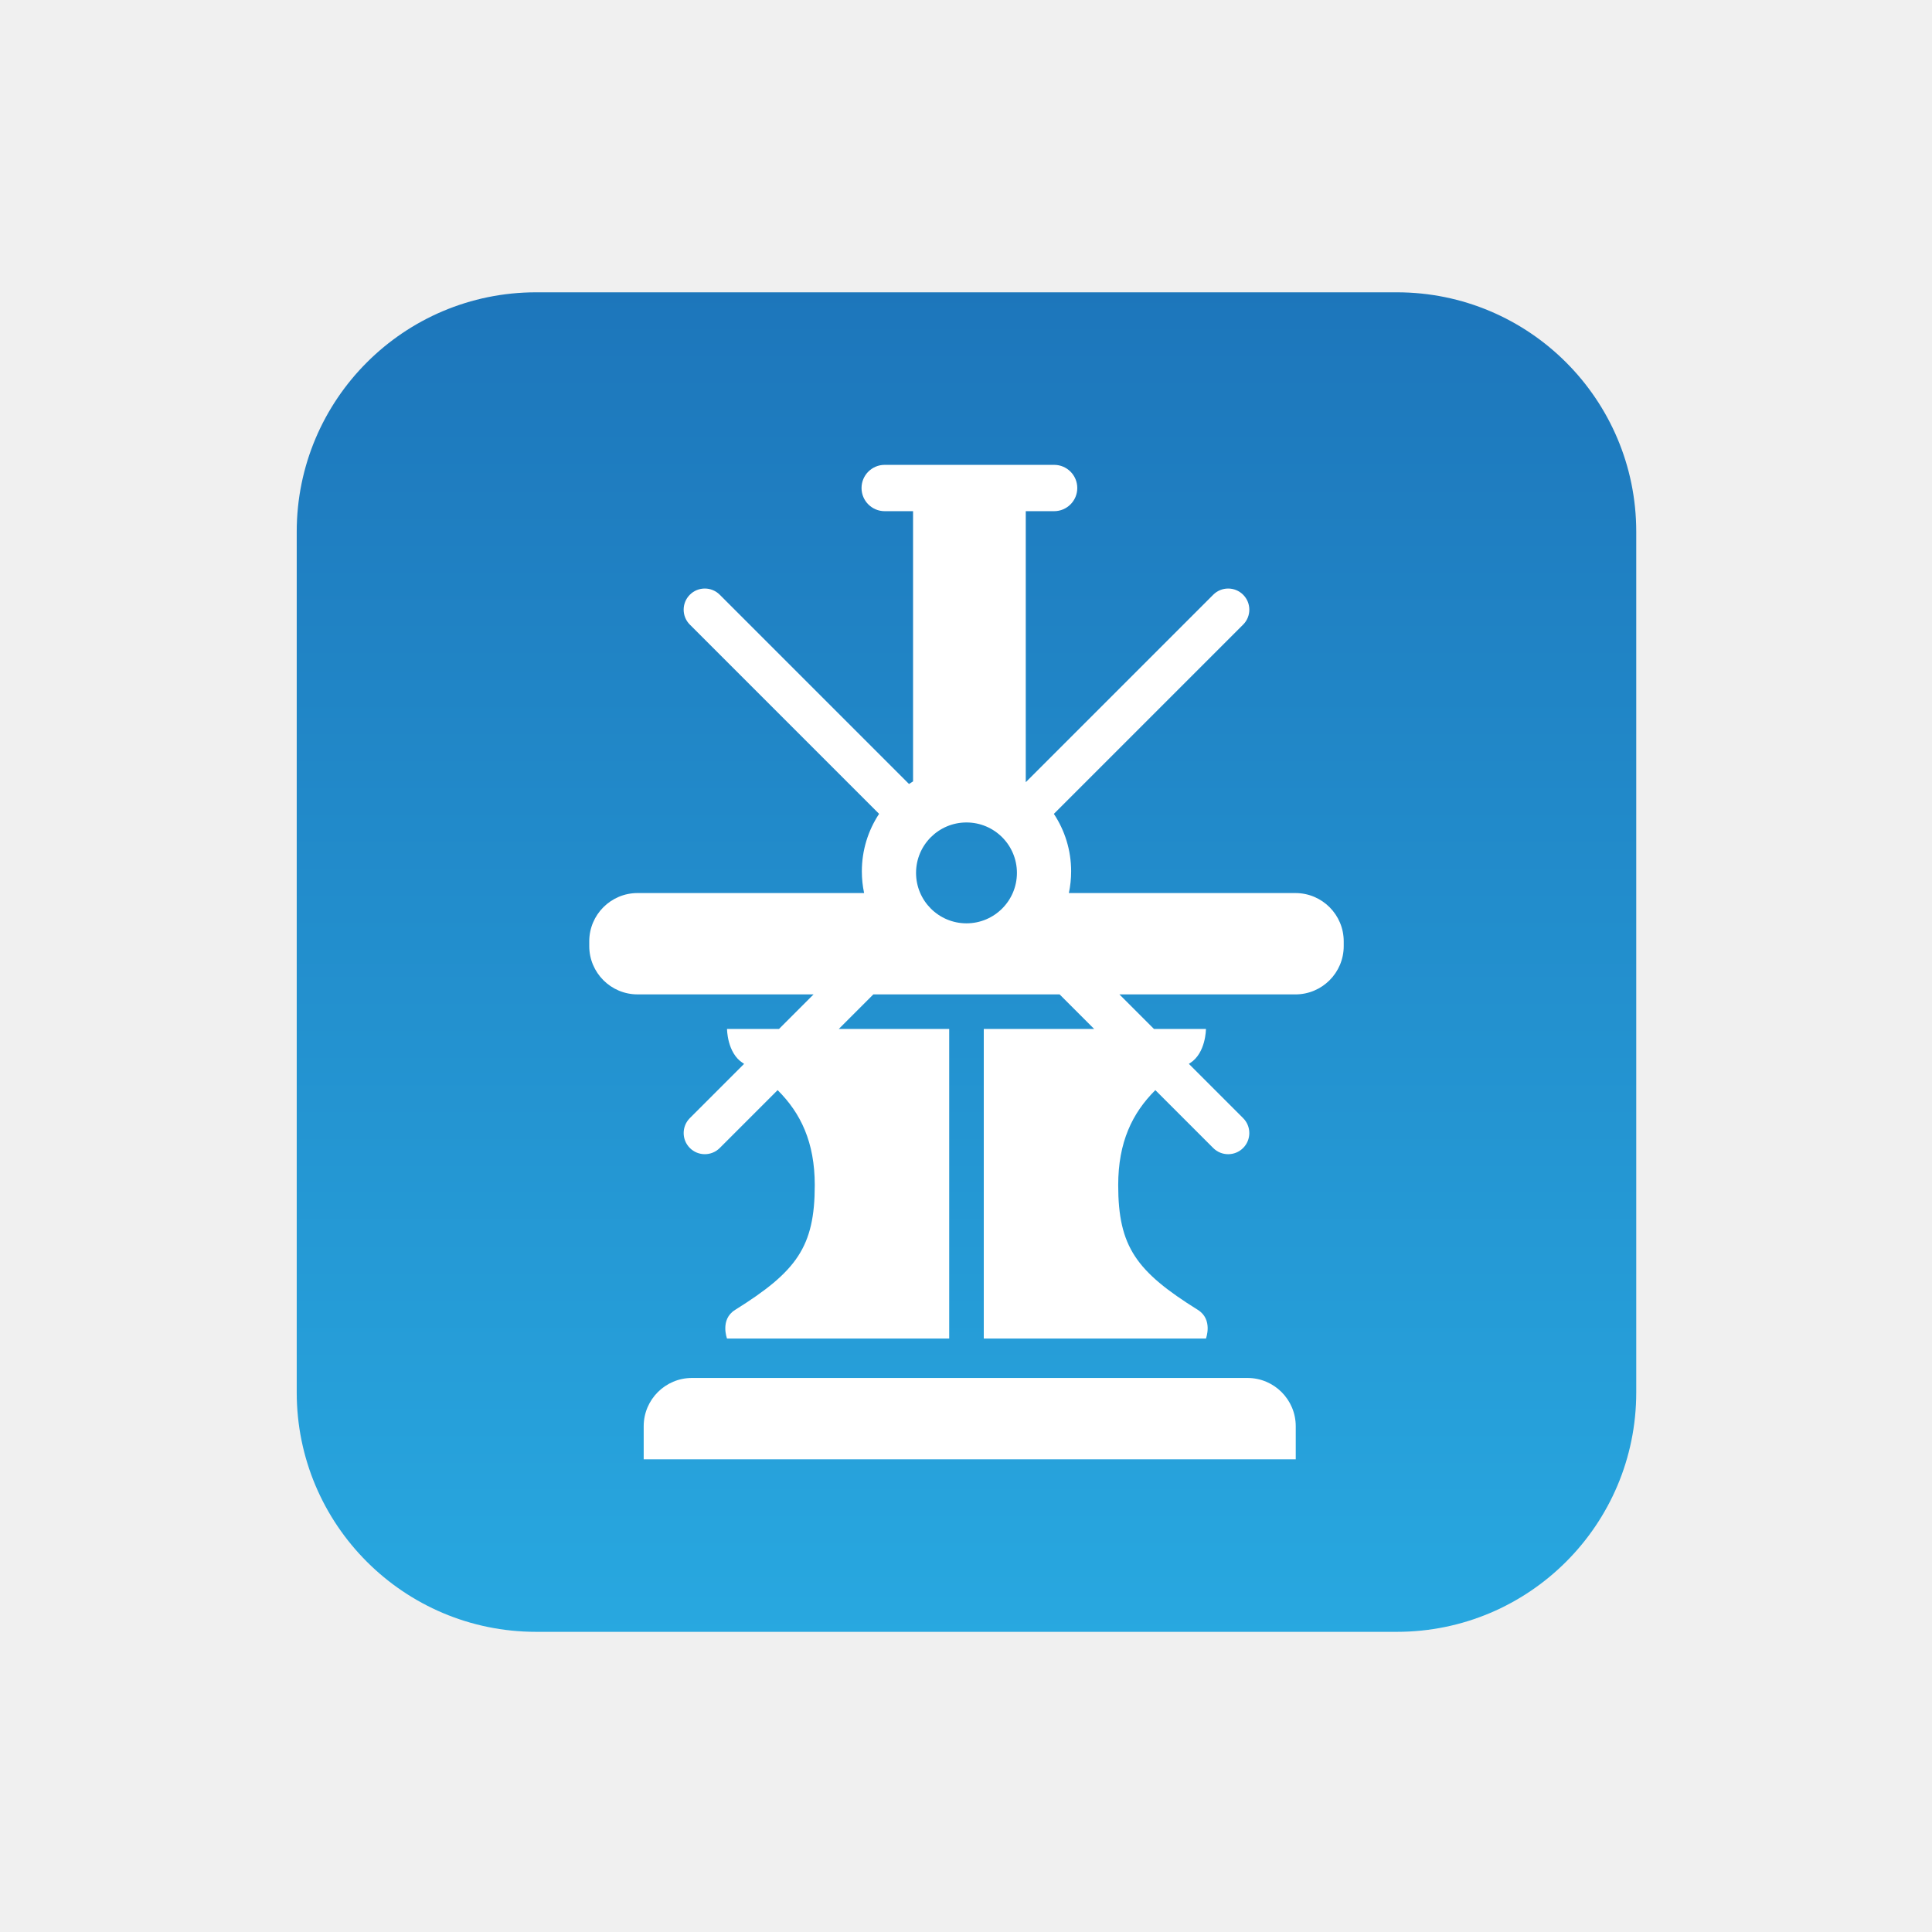
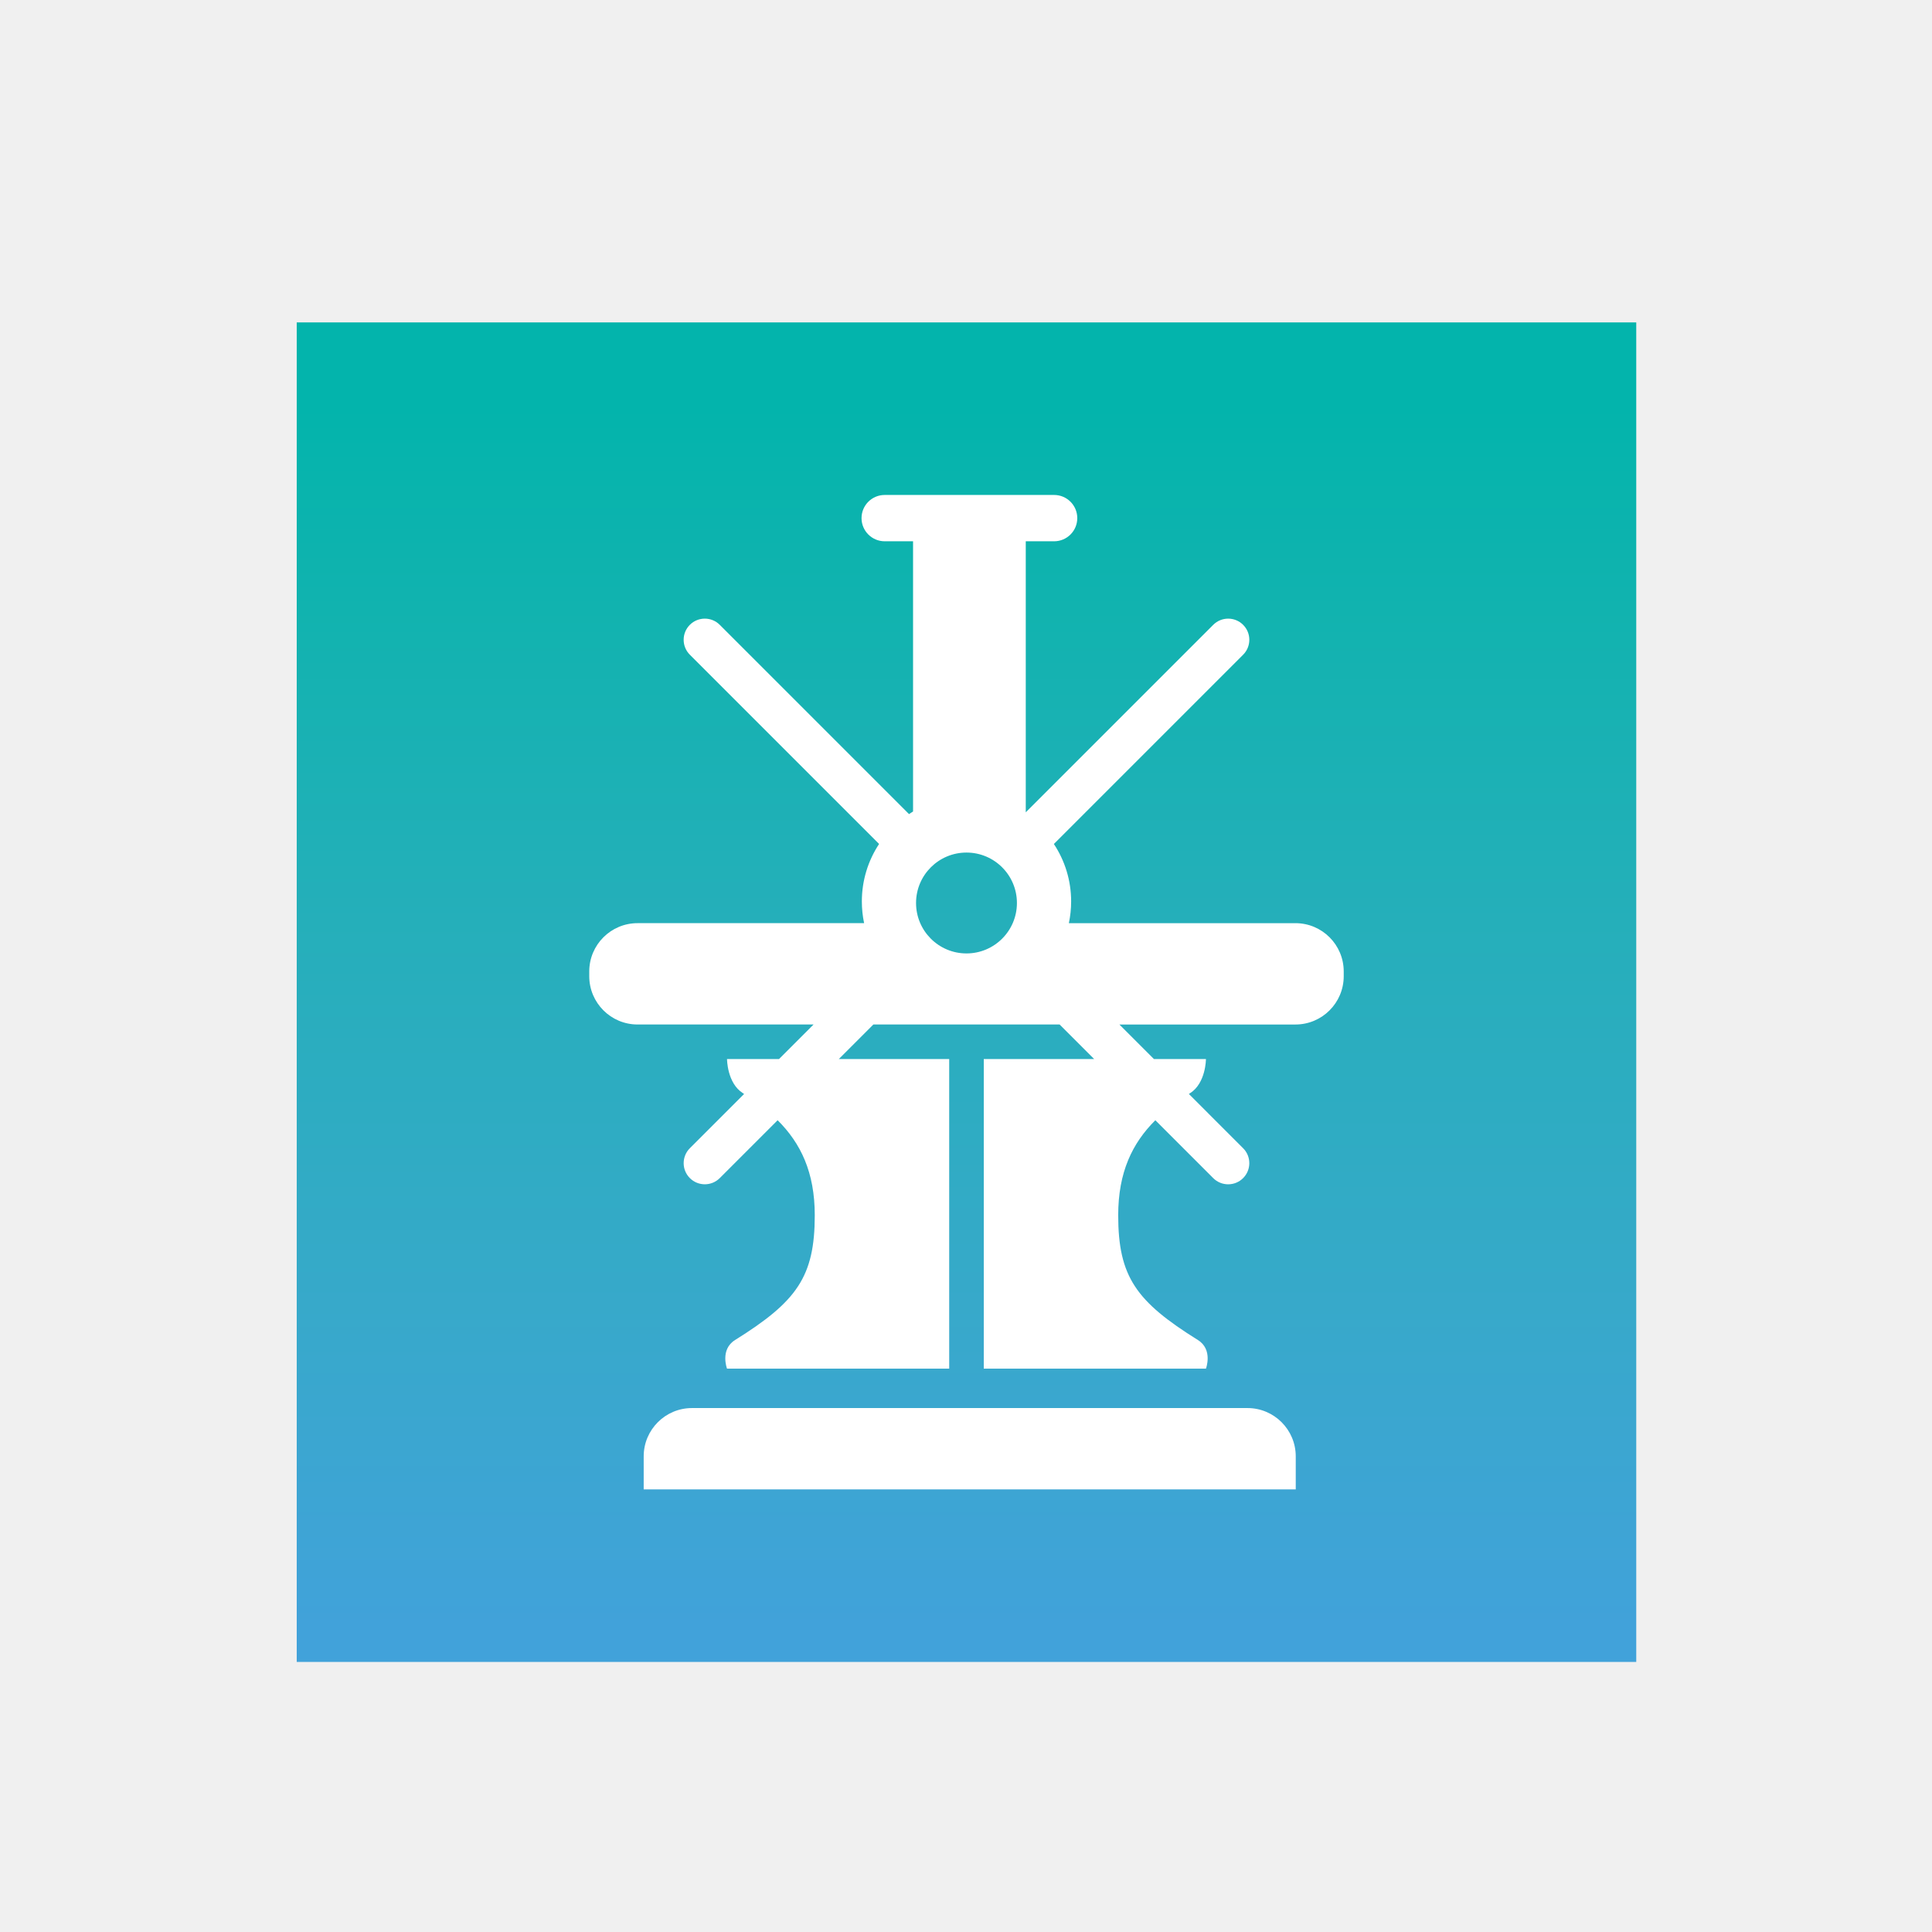
- <svg xmlns="http://www.w3.org/2000/svg" width="400" height="400" viewBox="0 0 400 400">
-   <linearGradient id="a" gradientUnits="userSpaceOnUse" x1="200.101" y1="339.115" x2="200.101" y2="59.849">
-     <stop offset="0" stop-color="#28A8E0" />
-     <stop offset="1" stop-color="#1D76BB" />
+ <svg xmlns="http://www.w3.org/2000/svg" version="1.1" id="Layer_1" x="0px" y="0px" width="400px" height="400px" viewBox="0 0 400 400" enable-background="new 0 0 400 400" xml:space="preserve">
+   <linearGradient id="SVGID_1_" gradientUnits="userSpaceOnUse" x1="200.101" y1="337.232" x2="200.101" y2="84.215">
+     <stop offset="0" style="stop-color:#41A2DA" />
+     <stop offset="0.266" style="stop-color:#37A9CA" />
+     <stop offset="0.579" style="stop-color:#25AFBA" />
+     <stop offset="0.835" style="stop-color:#11B3AF" />
+     <stop offset="1" style="stop-color:#03B4AC" />
  </linearGradient>
-   <path fill="url(#a)" d="M289.203 337.854h-178.204c-27.374 0-49.565-22.19-49.565-49.564v-178.205c0-27.374 22.191-49.565 49.565-49.565h178.204c27.373 0 49.564 22.191 49.564 49.565v178.204c.001 27.374-22.191 49.565-49.564 49.565z" />
-   <g fill="#fff">
-     <path d="M258.27 285.291h-115c-5.523 0-10 4.477-10 10v6.839h135v-6.839c0-5.523-4.478-10-10-10zM268.205 184.898h-46.908c.307-1.449.471-2.951.471-4.491 0-4.399-1.32-8.486-3.574-11.902l39.182-39.183c1.711-1.709 1.711-4.48 0-6.19-1.709-1.709-4.48-1.709-6.189 0l-38.814 38.815v-56.113h5.871c2.648 0 4.795-2.146 4.795-4.795s-2.146-4.796-4.795-4.796h-35.076c-2.648 0-4.796 2.147-4.796 4.796s2.147 4.795 4.796 4.795h5.871v55.945c-.286.17-.563.354-.839.536l-39.184-39.184c-1.709-1.709-4.481-1.709-6.19 0-1.71 1.71-1.71 4.481 0 6.19l39.179 39.179c-2.254 3.417-3.569 7.507-3.569 11.906 0 1.54.163 3.042.469 4.491h-46.906c-5.523 0-10 4.478-10 10v.98c0 5.522 4.477 10 10 10h36.442l-7.153 7.153h-10.765s0 4.98 3.286 7.065l.25.164-11.231 11.231c-1.71 1.709-1.71 4.48 0 6.189 1.709 1.71 4.481 1.71 6.19.001l11.982-11.981c4.776 4.75 7.688 10.777 7.688 19.669 0 12.754-3.741 17.873-16.5 25.836-3.167 1.977-1.667 5.927-1.667 5.927h46v-64.099h-22.854l7.153-7.153h38.561l7.152 7.153h-22.853v64.099h45.999s1.5-3.95-1.667-5.927c-12.759-7.962-16.5-13.081-16.5-25.836 0-8.892 2.913-14.918 7.688-19.669l11.984 11.984c1.709 1.709 4.48 1.709 6.191-.001 1.709-1.709 1.709-4.48-.002-6.189l-11.23-11.231.25-.164c3.285-2.085 3.285-7.065 3.285-7.065h-10.766l-7.152-7.153h36.443c5.523 0 10-4.478 10-10v-.98c.002-5.524-4.474-10.002-9.998-10.002zm-68.105 6.268c-5.767 0-10.442-4.675-10.442-10.442s4.676-10.442 10.442-10.442c5.767 0 10.443 4.675 10.443 10.442s-4.676 10.442-10.443 10.442z" />
+   <rect x="61.434" y="66.752" fill="url(#SVGID_1_)" width="277.333" height="277.334" />
+   <g>
+     <path fill="#FFFFFF" d="M258.27,291.523h-115c-5.523,0-10,4.477-10,10v6.839h135v-6.839C268.27,296,263.792,291.523,258.27,291.523   z" />
+     <path fill="#FFFFFF" d="M268.205,191.131h-46.908c0.307-1.449,0.471-2.951,0.471-4.491c0-4.399-1.32-8.486-3.574-11.902   l39.182-39.183c1.711-1.709,1.711-4.48,0-6.19c-1.709-1.709-4.48-1.709-6.189,0l-38.814,38.815v-56.113h5.871   c2.648,0,4.795-2.146,4.795-4.795s-2.146-4.796-4.795-4.796h-35.076c-2.648,0-4.796,2.147-4.796,4.796s2.147,4.795,4.796,4.795   h5.871v55.945c-0.286,0.17-0.563,0.354-0.839,0.536l-39.184-39.184c-1.709-1.709-4.481-1.709-6.19,0c-1.71,1.71-1.71,4.481,0,6.19   l39.179,39.179c-2.254,3.417-3.569,7.507-3.569,11.906c0,1.54,0.163,3.042,0.469,4.491h-46.906c-5.523,0-10,4.478-10,10v0.98   c0,5.522,4.477,10,10,10h36.442l-7.153,7.153h-10.765c0,0,0,4.98,3.286,7.065c0.085,0.054,0.165,0.11,0.25,0.164l-11.231,11.231   c-1.71,1.709-1.71,4.48,0,6.189c1.709,1.71,4.481,1.71,6.19,0.001L161,231.932c4.776,4.75,7.688,10.777,7.688,19.669   c0,12.754-3.741,17.873-16.5,25.836c-3.167,1.977-1.667,5.927-1.667,5.927h46v-64.099h-22.854l7.153-7.153h38.561l7.152,7.153   h-22.853v64.099h45.999c0,0,1.5-3.95-1.667-5.927c-12.759-7.962-16.5-13.081-16.5-25.836c0-8.892,2.913-14.918,7.688-19.669   l11.984,11.984c1.709,1.709,4.48,1.709,6.191-0.001c1.709-1.709,1.709-4.48-0.002-6.189l-11.23-11.231   c0.084-0.054,0.164-0.11,0.25-0.164c3.285-2.085,3.285-7.065,3.285-7.065h-10.766l-7.152-7.153h36.443c5.523,0,10-4.478,10-10   v-0.98C278.205,195.608,273.729,191.131,268.205,191.131z M200.1,197.398c-5.767,0-10.442-4.675-10.442-10.442   s4.676-10.442,10.442-10.442c5.767,0,10.443,4.675,10.443,10.442S205.867,197.398,200.1,197.398z" />
  </g>
</svg>
